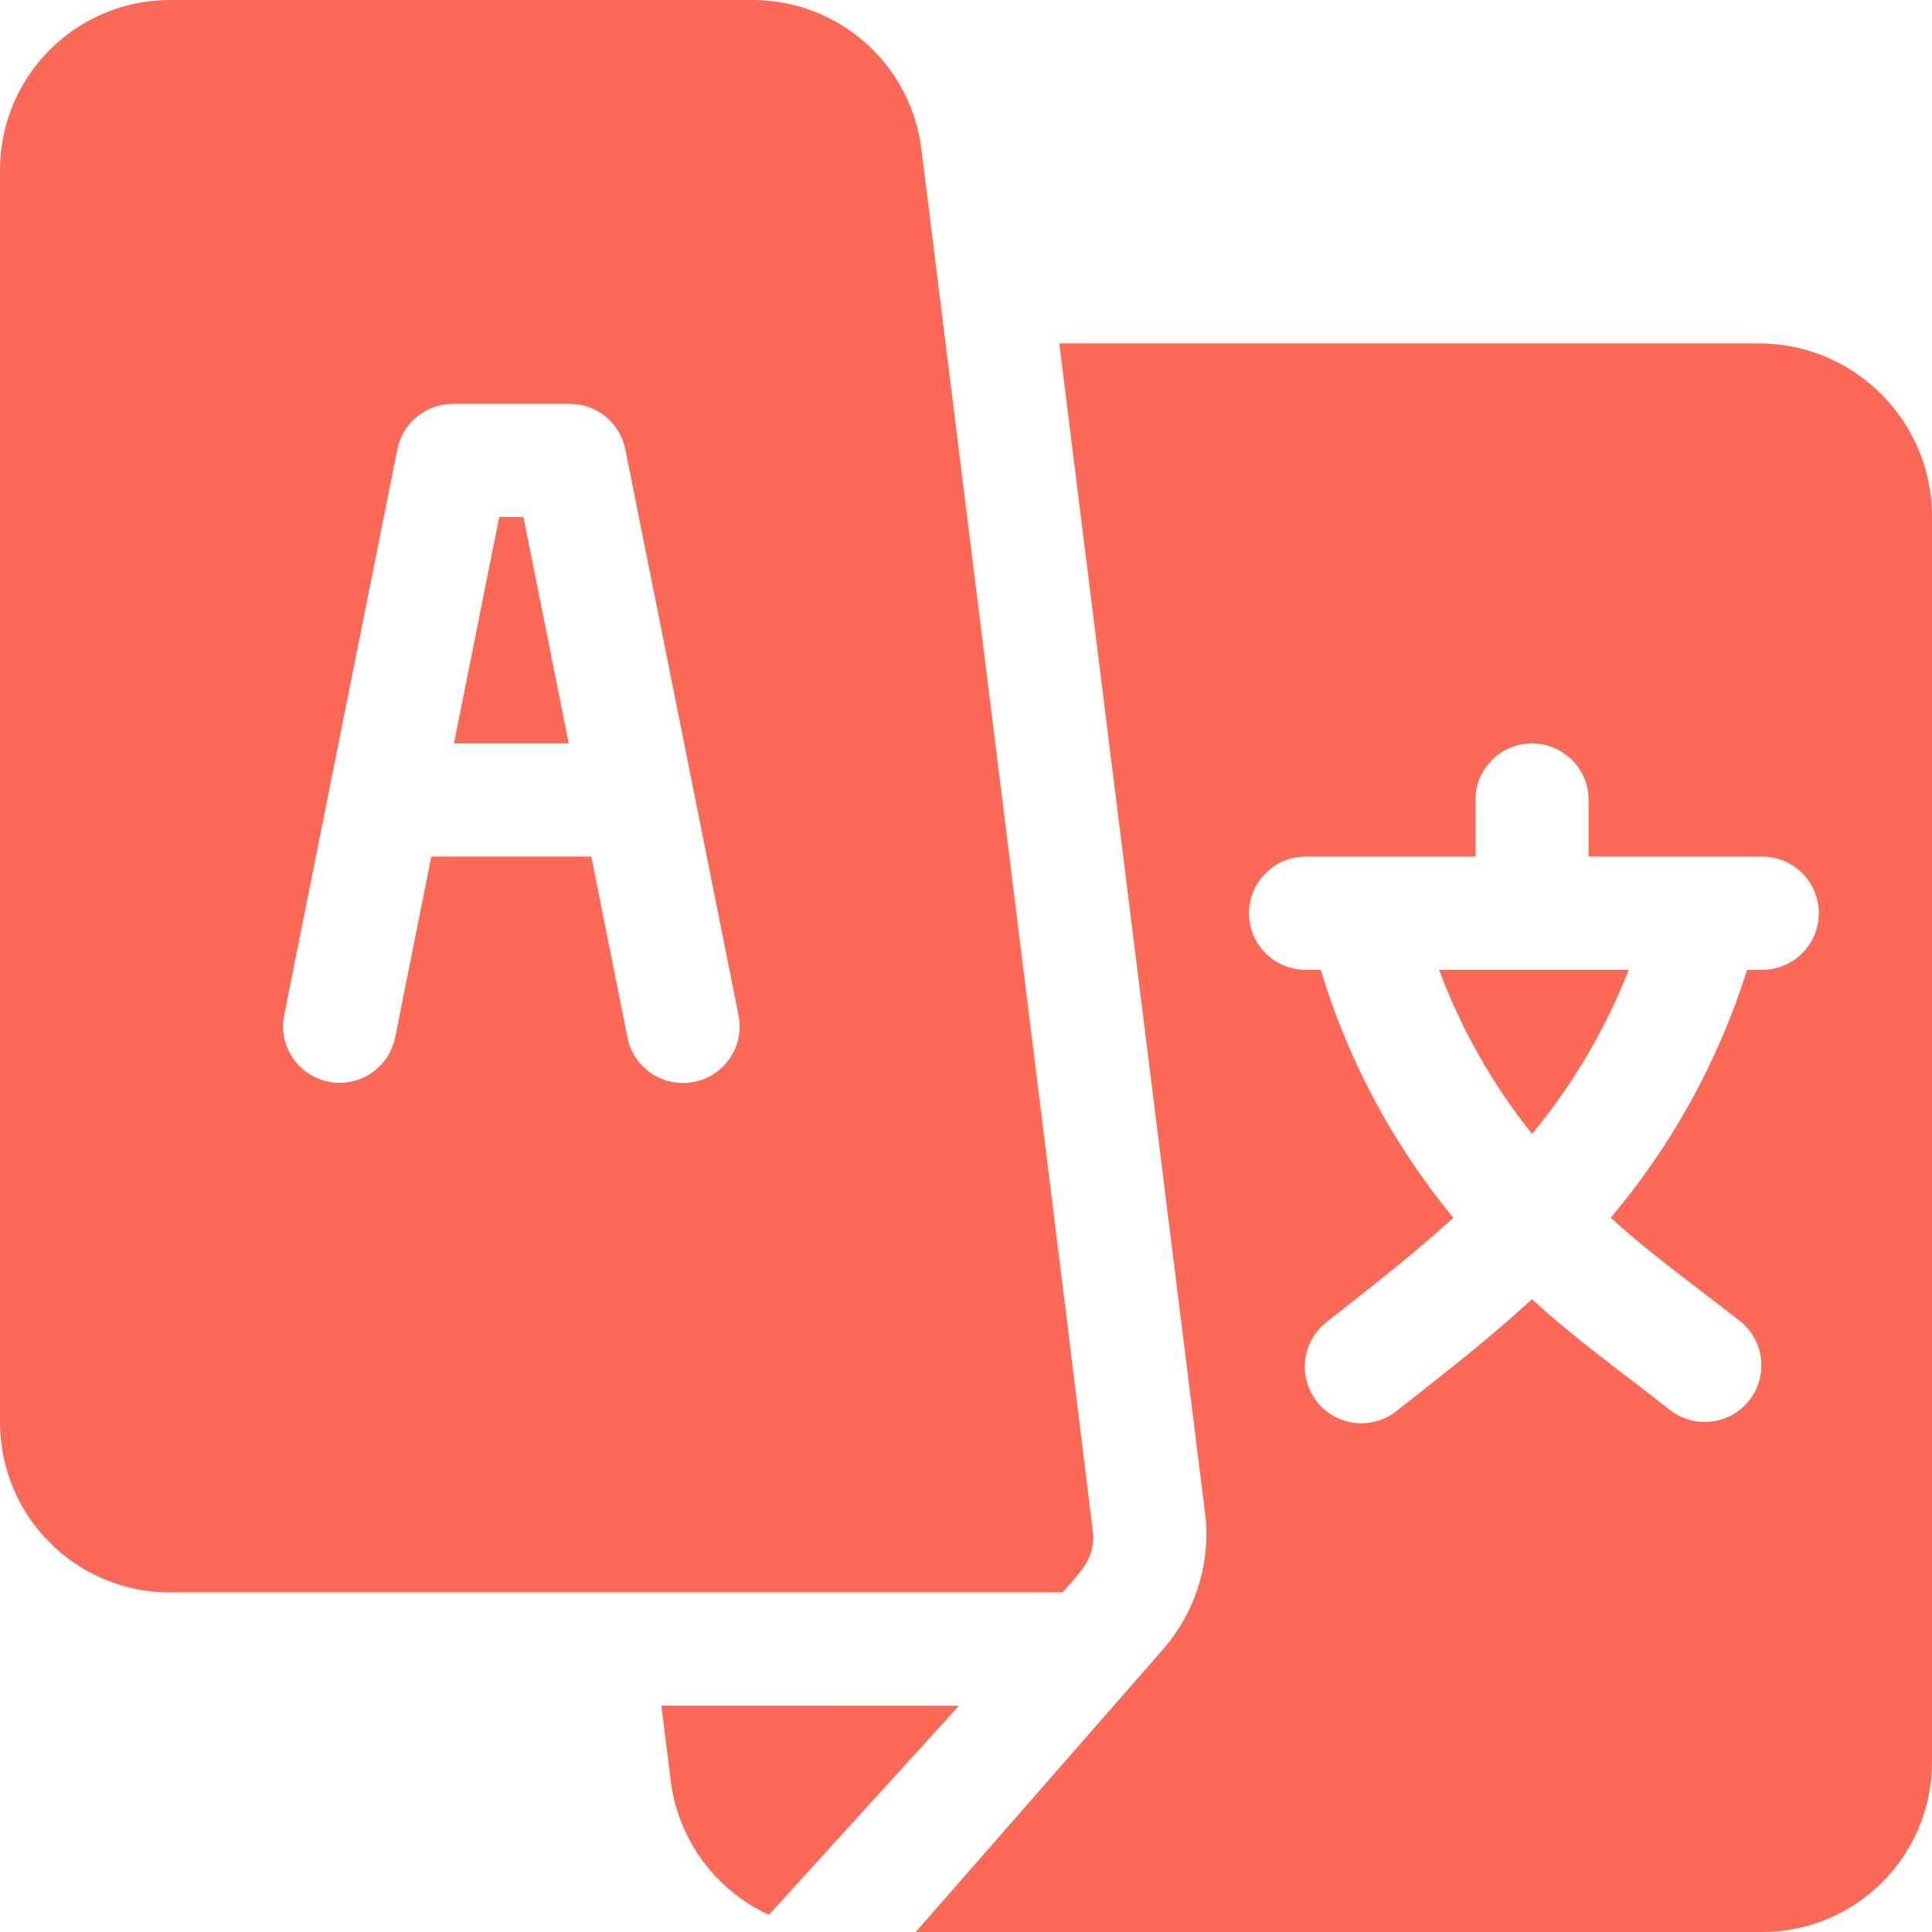
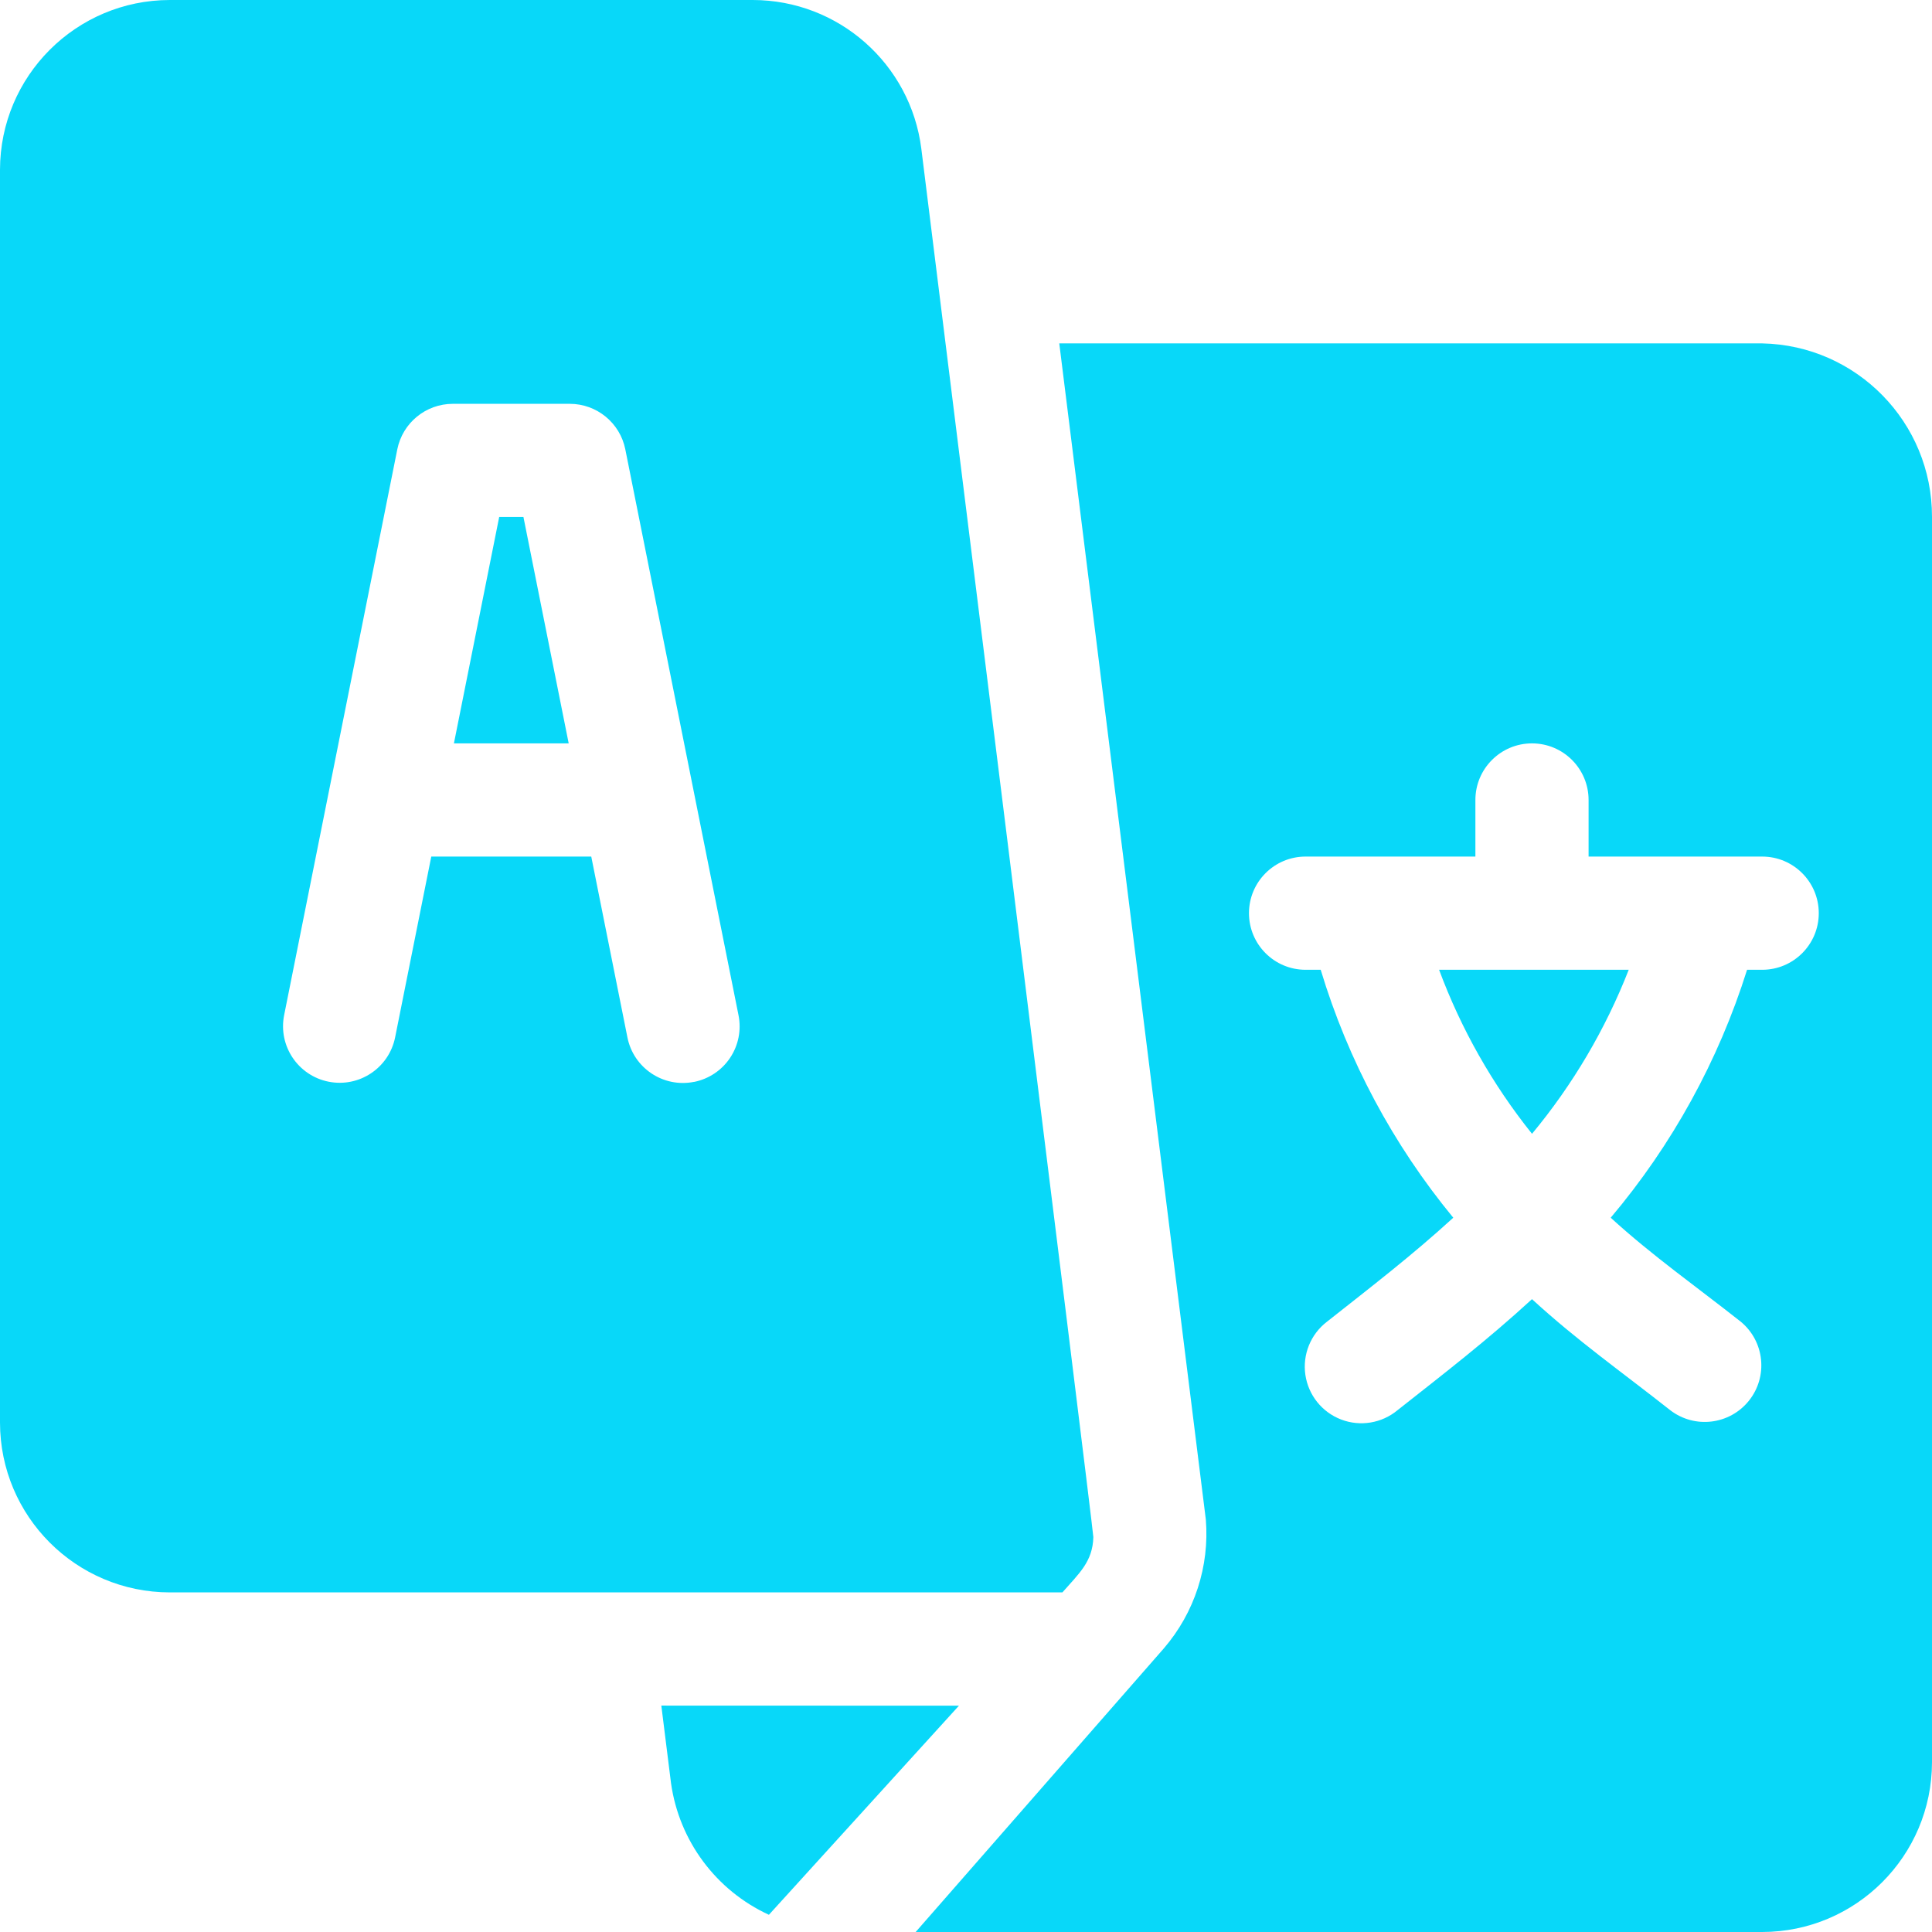
<svg xmlns="http://www.w3.org/2000/svg" width="85.001" height="85.001" viewBox="0 0 85.001 85.001">
  <g id="pro_language" transform="translate(-110 -1516)">
    <rect id="Rectangle_2666" data-name="Rectangle 2666" width="85" height="85" transform="translate(110 1516)" fill="none" />
    <g id="language" transform="translate(110 1516)">
      <g id="Group_5433" data-name="Group 5433" transform="translate(19.971 22.744)">
        <g id="Group_5432" data-name="Group 5432">
-           <path id="Path_6319" data-name="Path 6319" d="M123.351,137h-1.066l-1.992,9.961h5.049Z" transform="translate(-120.293 -137)" fill="#fc6a57" />
+           <path id="Path_6319" data-name="Path 6319" d="M123.351,137h-1.066l-1.992,9.961h5.049Z" transform="translate(-120.293 -137)" fill="#08d8f9" />
        </g>
      </g>
      <g id="Group_5435" data-name="Group 5435" transform="translate(63.315 42.667)">
        <g id="Group_5434" data-name="Group 5434">
-           <path id="Path_6320" data-name="Path 6320" d="M381.374,257a26.023,26.023,0,0,0,4.088,7.216A26.289,26.289,0,0,0,389.717,257Z" transform="translate(-381.374 -257)" fill="#fc6a57" />
+           <path id="Path_6320" data-name="Path 6320" d="M381.374,257a26.023,26.023,0,0,0,4.088,7.216A26.289,26.289,0,0,0,389.717,257Z" transform="translate(-381.374 -257)" fill="#08d8f9" />
        </g>
      </g>
      <g id="Group_5437" data-name="Group 5437" transform="translate(40.286 15.108)">
        <g id="Group_5436" data-name="Group 5436">
-           <path id="Path_6321" data-name="Path 6321" d="M279.907,91H248.981l6.448,51.744a7.73,7.73,0,0,1-1.846,5.669l-10.92,12.48h37.244a7.479,7.479,0,0,0,7.471-7.471V98.637A7.623,7.623,0,0,0,279.907,91Zm0,27.559h-.665a31.6,31.6,0,0,1-6,10.908c1.829,1.672,3.786,3.044,5.73,4.581a2.49,2.49,0,0,1-3.113,3.886c-2.113-1.668-4.1-3.064-6.08-4.884-1.984,1.82-3.8,3.216-5.914,4.884a2.49,2.49,0,1,1-3.113-3.886c1.945-1.537,3.735-2.909,5.564-4.581a31.432,31.432,0,0,1-5.833-10.908h-.665a2.49,2.49,0,1,1,0-4.981h7.471v-2.49a2.49,2.49,0,1,1,4.98,0v2.49h7.637a2.49,2.49,0,0,1,0,4.981Z" transform="translate(-242.663 -91)" fill="#fc6a57" />
+           <path id="Path_6321" data-name="Path 6321" d="M279.907,91H248.981l6.448,51.744a7.73,7.73,0,0,1-1.846,5.669l-10.92,12.48h37.244a7.479,7.479,0,0,0,7.471-7.471V98.637A7.623,7.623,0,0,0,279.907,91Zm0,27.559h-.665a31.6,31.6,0,0,1-6,10.908c1.829,1.672,3.786,3.044,5.73,4.581a2.49,2.49,0,0,1-3.113,3.886c-2.113-1.668-4.1-3.064-6.08-4.884-1.984,1.82-3.8,3.216-5.914,4.884a2.49,2.49,0,1,1-3.113-3.886c1.945-1.537,3.735-2.909,5.564-4.581a31.432,31.432,0,0,1-5.833-10.908h-.665a2.49,2.49,0,1,1,0-4.981h7.471v-2.49a2.49,2.49,0,1,1,4.98,0v2.49h7.637a2.49,2.49,0,0,1,0,4.981Z" transform="translate(-242.663 -91)" fill="#08d8f9" />
        </g>
      </g>
      <g id="Group_5439" data-name="Group 5439">
        <g id="Group_5438" data-name="Group 5438">
-           <path id="Path_6322" data-name="Path 6322" d="M40.535,6.544A7.481,7.481,0,0,0,33.123,0H7.471A7.479,7.479,0,0,0,0,7.471V62.589a7.479,7.479,0,0,0,7.471,7.471H46.742c.726-.83,1.335-1.35,1.361-2.434C48.11,67.353,40.569,6.814,40.535,6.544Zm-10,41.054a2.49,2.49,0,0,1-2.93-1.953l-1.592-7.96H18.975l-1.592,7.96a2.49,2.49,0,0,1-4.883-.978l4.98-24.9a2.492,2.492,0,0,1,2.442-2h5.147a2.492,2.492,0,0,1,2.442,2l4.981,24.9A2.49,2.49,0,0,1,30.538,47.6Z" fill="#fc6a57" />
+           <path id="Path_6322" data-name="Path 6322" d="M40.535,6.544A7.481,7.481,0,0,0,33.123,0H7.471A7.479,7.479,0,0,0,0,7.471V62.589a7.479,7.479,0,0,0,7.471,7.471H46.742c.726-.83,1.335-1.35,1.361-2.434C48.11,67.353,40.569,6.814,40.535,6.544Zm-10,41.054a2.49,2.49,0,0,1-2.93-1.953l-1.592-7.96H18.975l-1.592,7.96a2.49,2.49,0,0,1-4.883-.978l4.98-24.9a2.492,2.492,0,0,1,2.442-2h5.147a2.492,2.492,0,0,1,2.442,2l4.981,24.9A2.49,2.49,0,0,1,30.538,47.6Z" fill="#08d8f9" />
        </g>
      </g>
      <g id="Group_5441" data-name="Group 5441" transform="translate(29.096 75.04)">
        <g id="Group_5440" data-name="Group 5440">
-           <path id="Path_6323" data-name="Path 6323" d="M175.261,452l.427,3.417a7.531,7.531,0,0,0,4.306,5.787l8.361-9.2Z" transform="translate(-175.261 -452)" fill="#fc6a57" />
+           <path id="Path_6323" data-name="Path 6323" d="M175.261,452l.427,3.417a7.531,7.531,0,0,0,4.306,5.787l8.361-9.2Z" transform="translate(-175.261 -452)" fill="#08d8f9" />
        </g>
      </g>
    </g>
  </g>
</svg>
